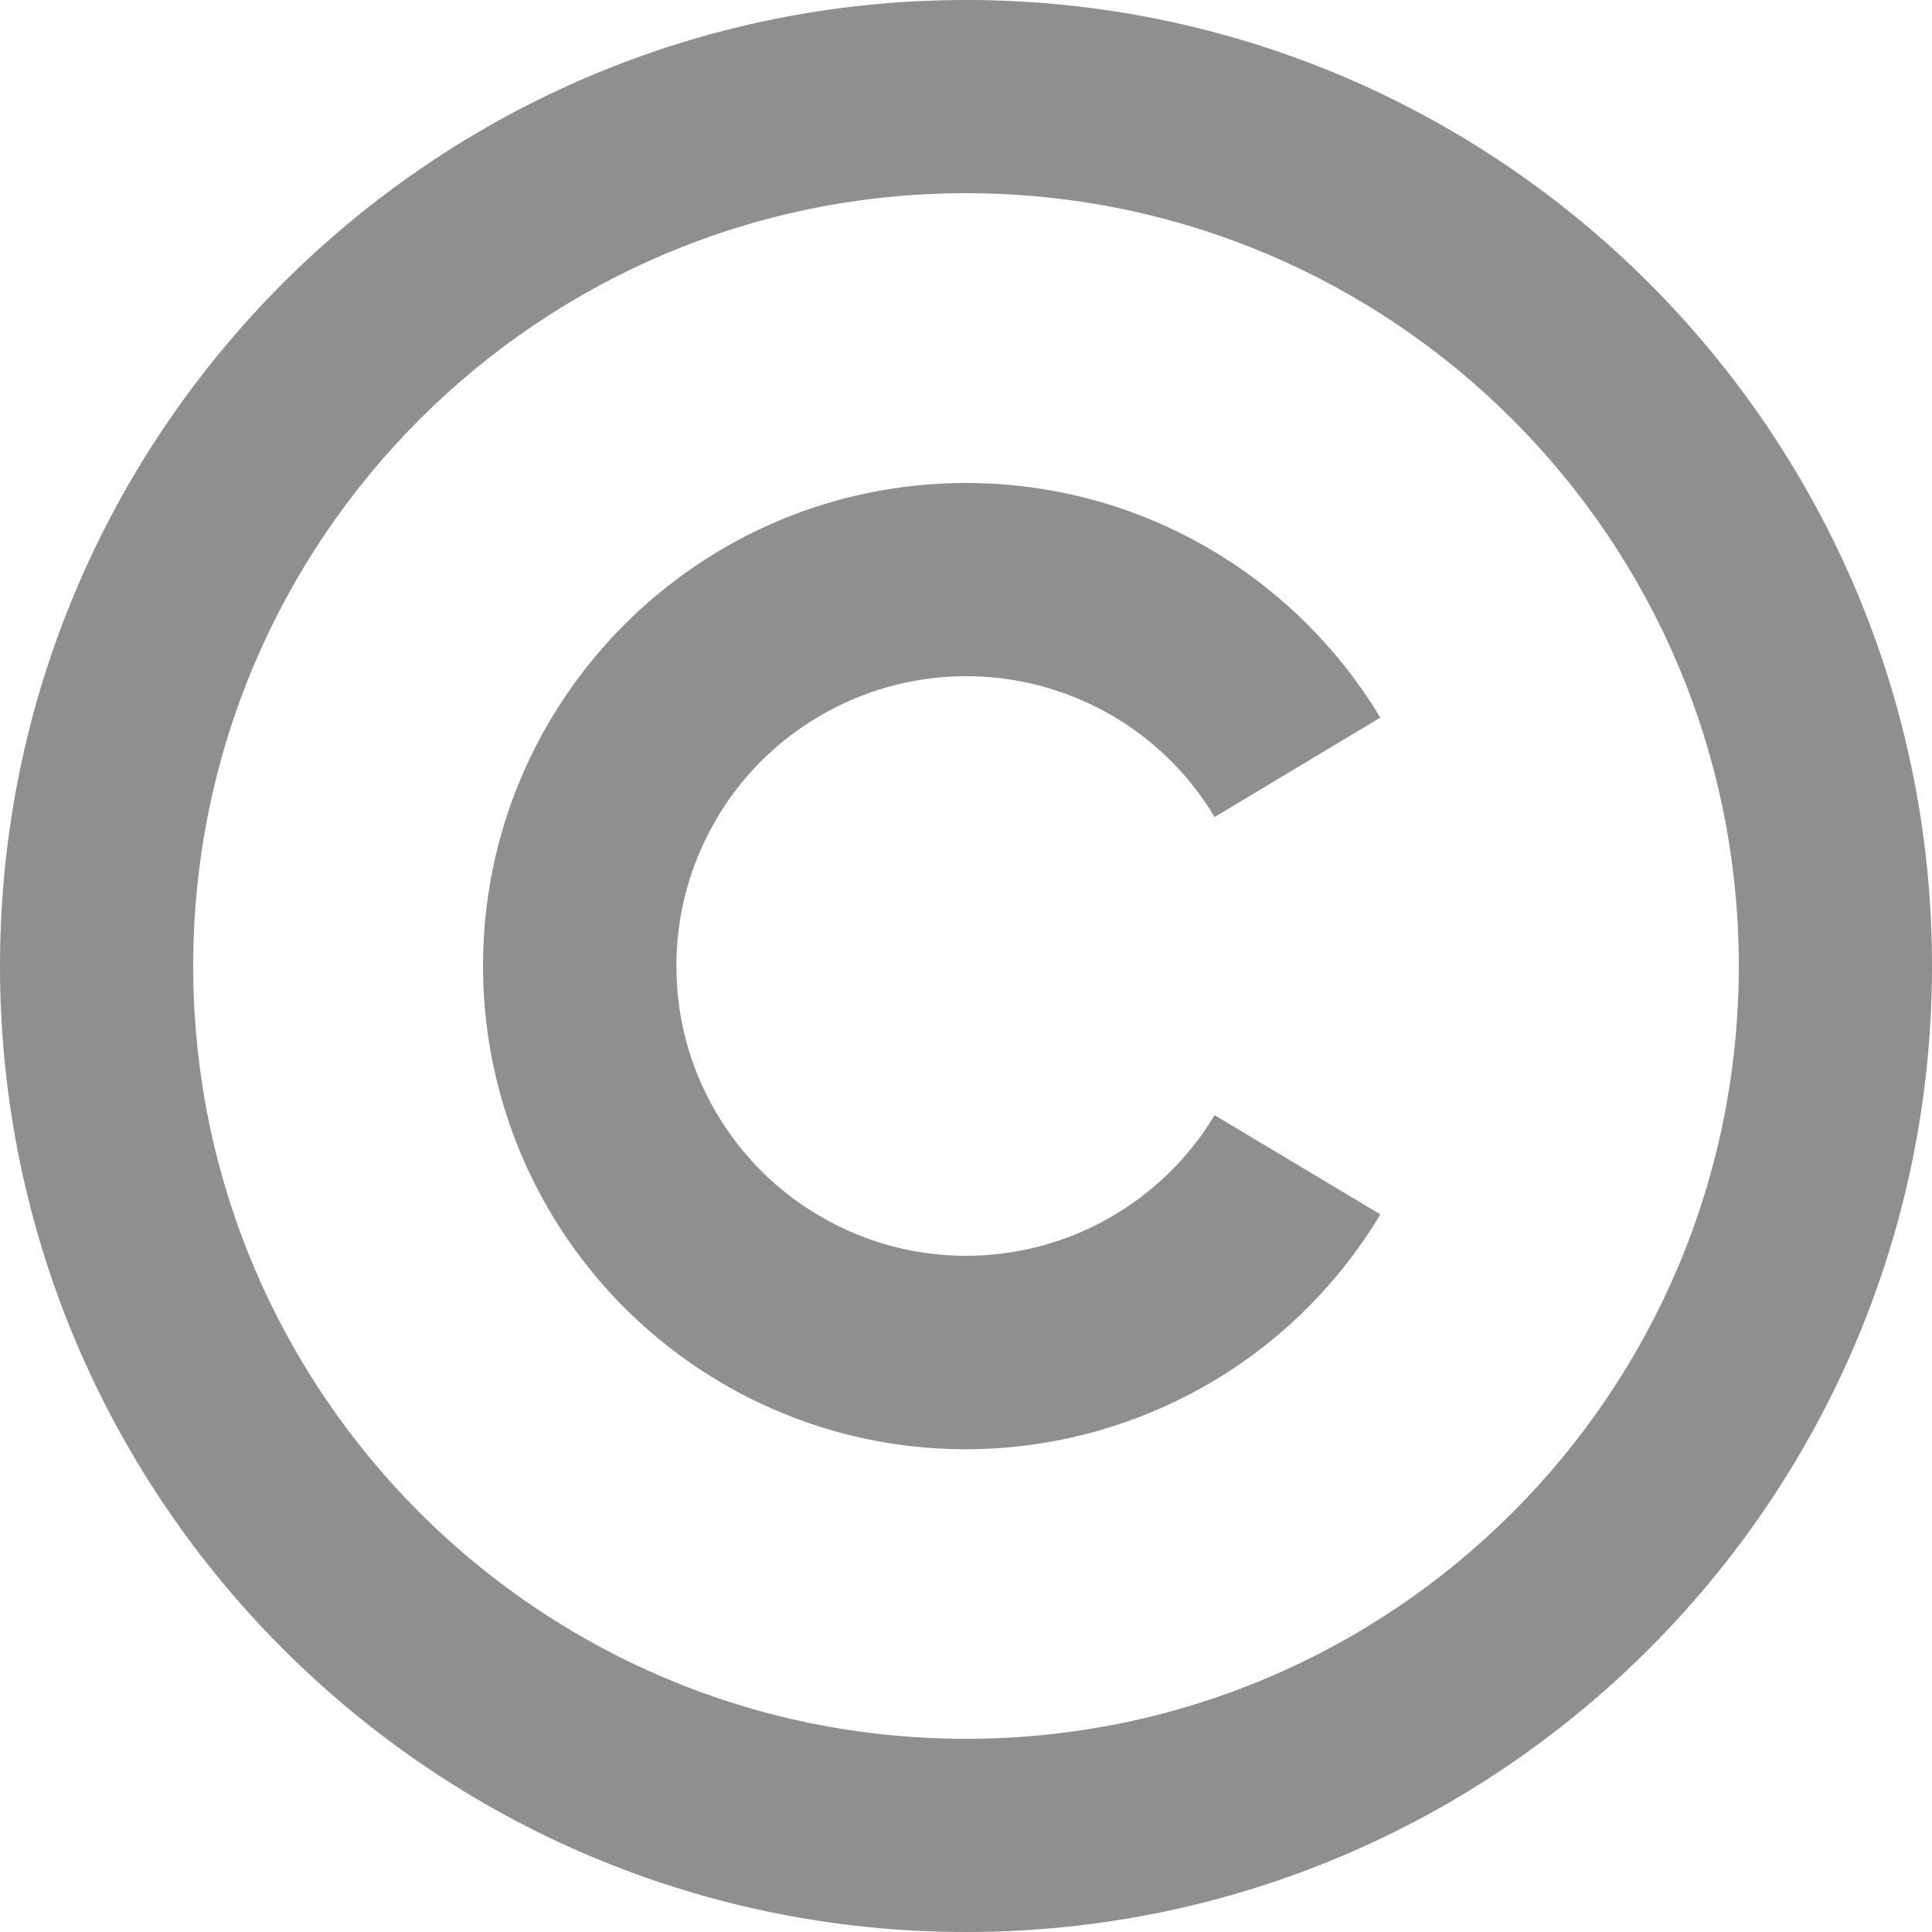
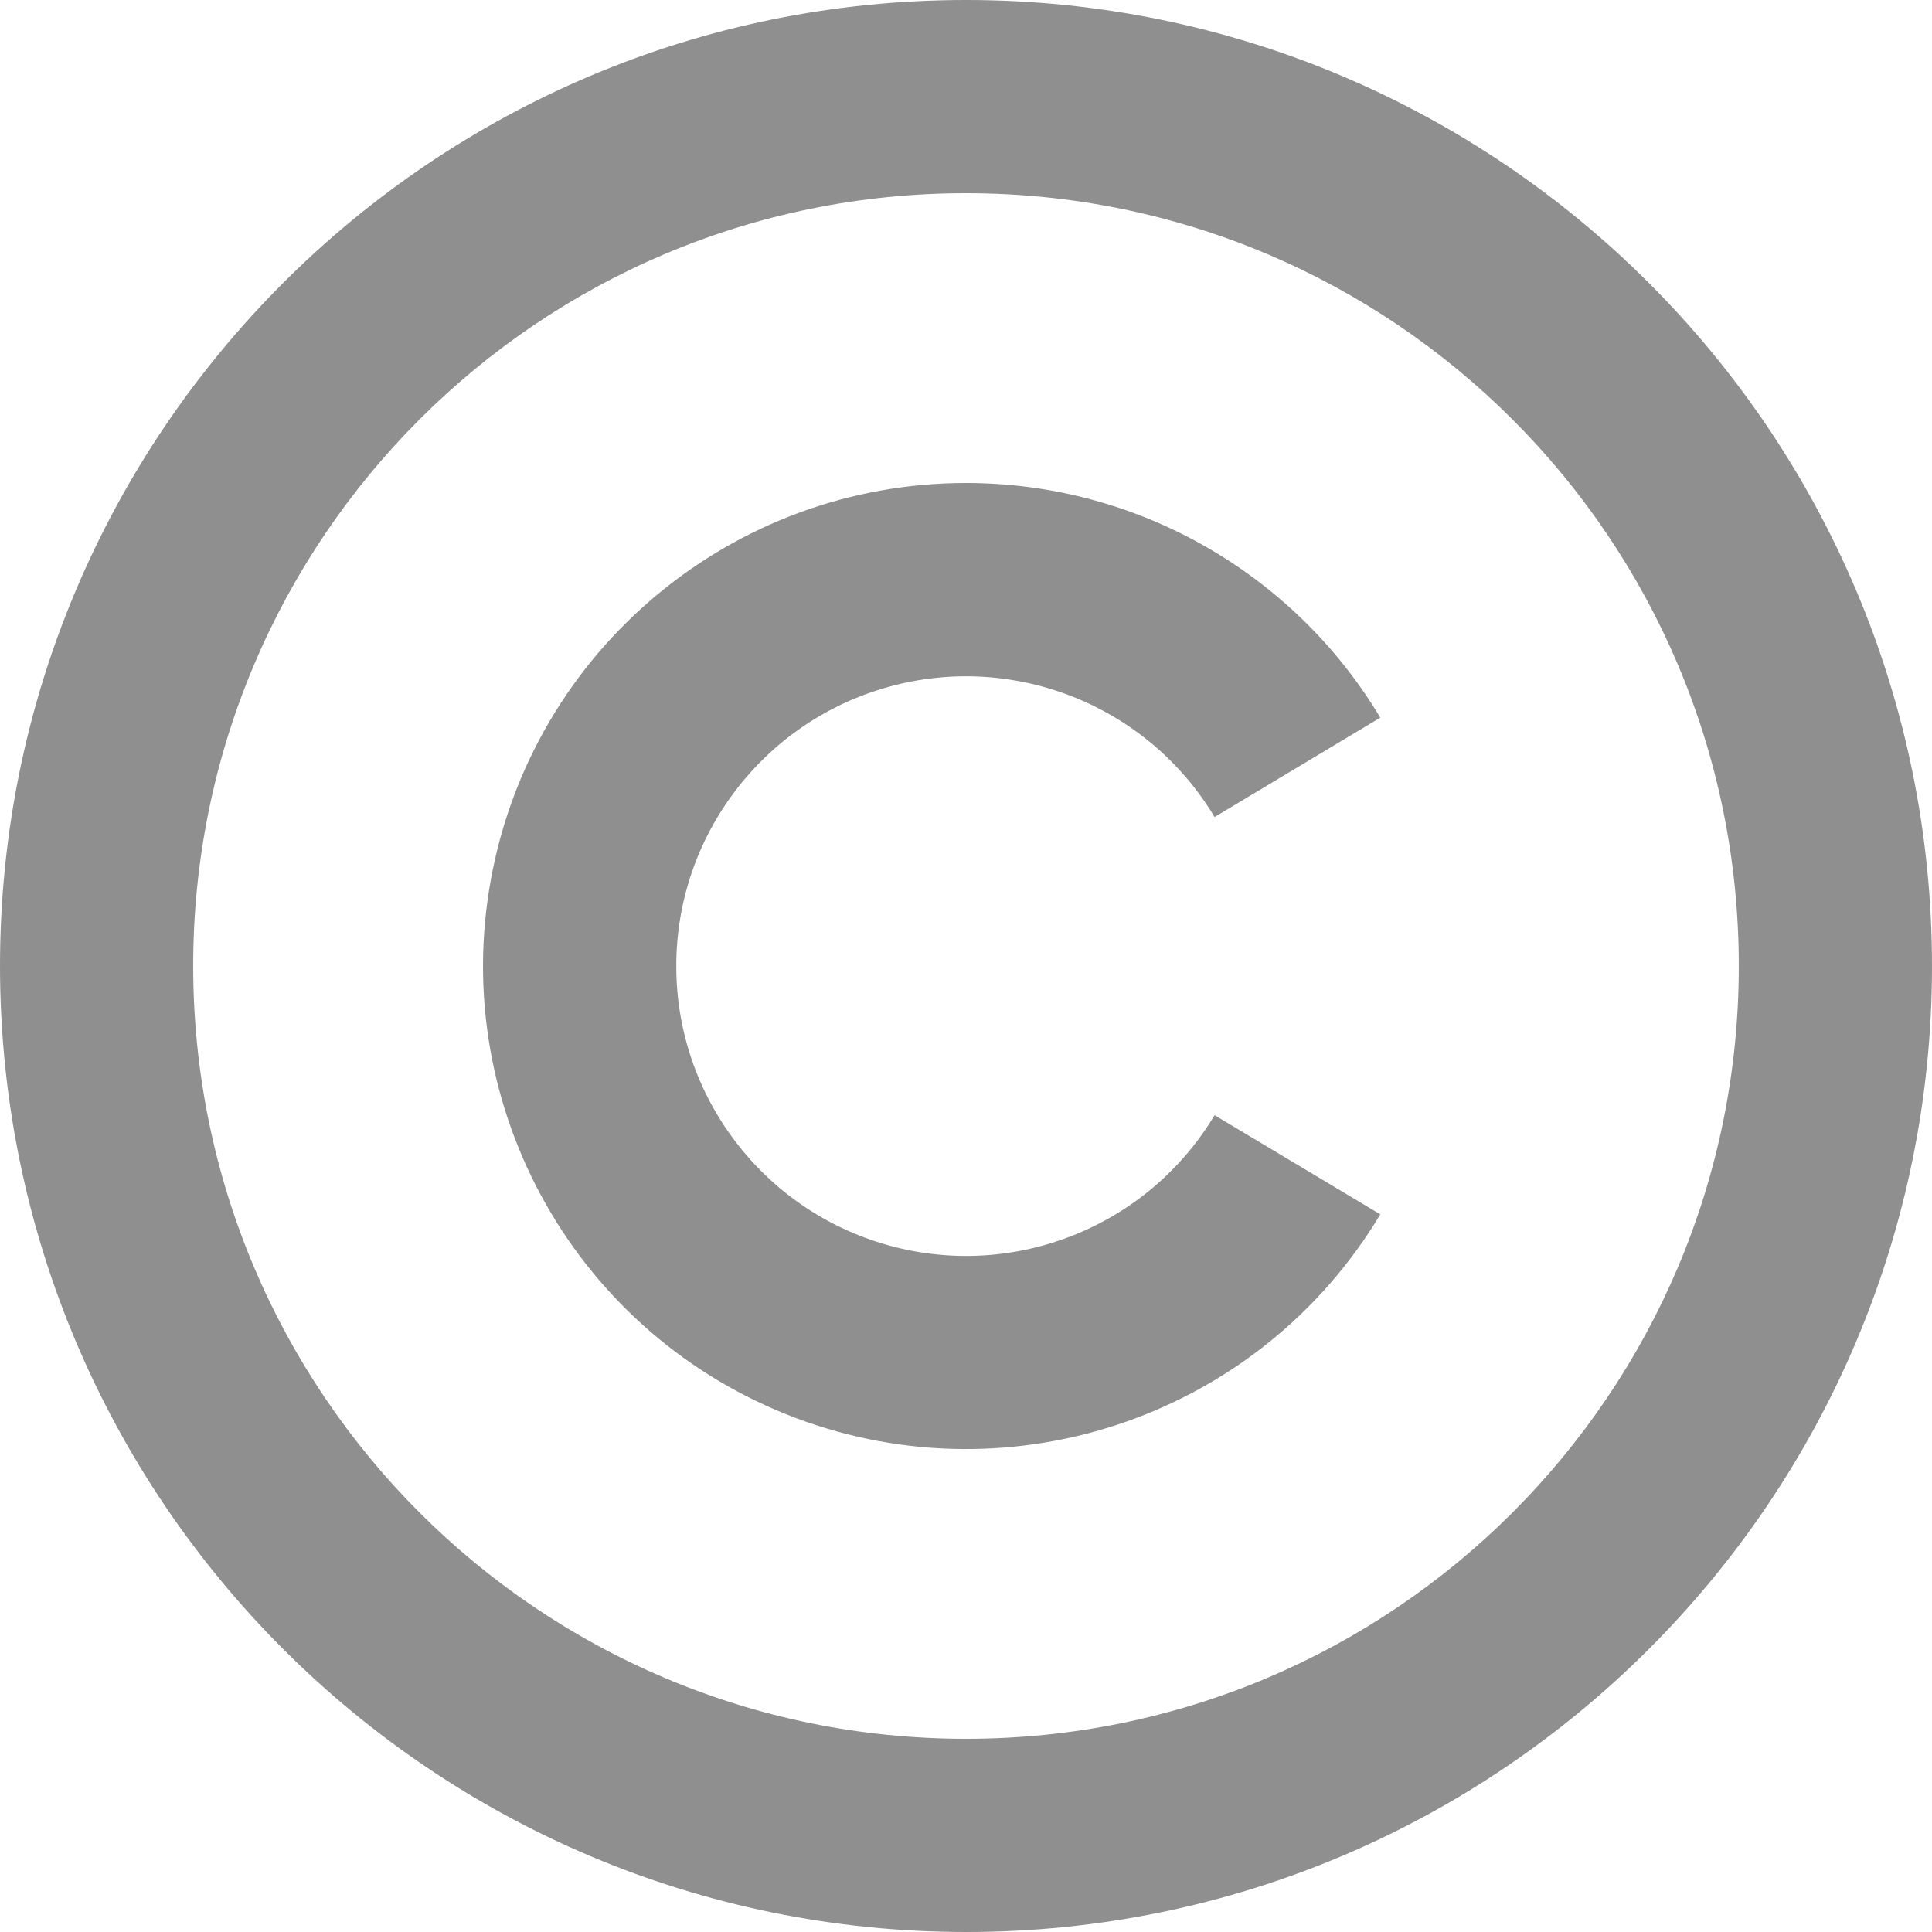
- <svg xmlns="http://www.w3.org/2000/svg" width="9" height="9" viewBox="0 0 9 9" fill="none">
-   <path d="M4.5 0C6.984 0 9 2.016 9 4.5C9 6.984 6.984 9 4.5 9C2.016 9 0 6.984 0 4.5C0 2.016 2.016 0 4.5 0ZM4.5 0.9C2.511 0.9 0.9 2.511 0.9 4.5C0.9 6.489 2.511 8.1 4.5 8.1C6.489 8.1 8.1 6.489 8.1 4.5C8.1 2.511 6.489 0.9 4.5 0.9ZM4.5 2.25C5.319 2.25 6.036 2.688 6.43 3.343L5.658 3.806C5.537 3.603 5.365 3.436 5.159 3.321C4.952 3.206 4.72 3.147 4.484 3.15C4.248 3.153 4.017 3.218 3.814 3.338C3.61 3.458 3.442 3.629 3.326 3.835C3.21 4.04 3.149 4.272 3.151 4.508C3.152 4.744 3.215 4.976 3.334 5.179C3.453 5.383 3.623 5.553 3.828 5.67C4.032 5.788 4.264 5.85 4.5 5.85C4.733 5.85 4.962 5.79 5.165 5.675C5.368 5.56 5.538 5.395 5.658 5.195L6.43 5.657C6.177 6.08 5.792 6.408 5.335 6.59C4.878 6.773 4.374 6.801 3.899 6.67C3.425 6.538 3.007 6.255 2.709 5.863C2.411 5.471 2.25 4.992 2.25 4.5C2.25 3.258 3.258 2.25 4.5 2.25Z" fill="#8F8F8F" />
+ <svg xmlns="http://www.w3.org/2000/svg" width="9" height="9" fill="none">
+   <path d="M4.5 0C6.984 0 9 2.016 9 4.5S6.984 9 4.5 9A4.502 4.502 0 010 4.5C0 2.016 2.016 0 4.5 0zm0 .9A3.599 3.599 0 00.9 4.5c0 1.989 1.611 3.6 3.6 3.6s3.6-1.611 3.6-3.6S6.489.9 4.5.9zm0 1.35a2.25 2.25 0 011.93 1.093l-.772.463a1.35 1.35 0 100 1.389l.772.462A2.25 2.25 0 114.5 2.25z" fill="#8F8F8F" />
</svg>
